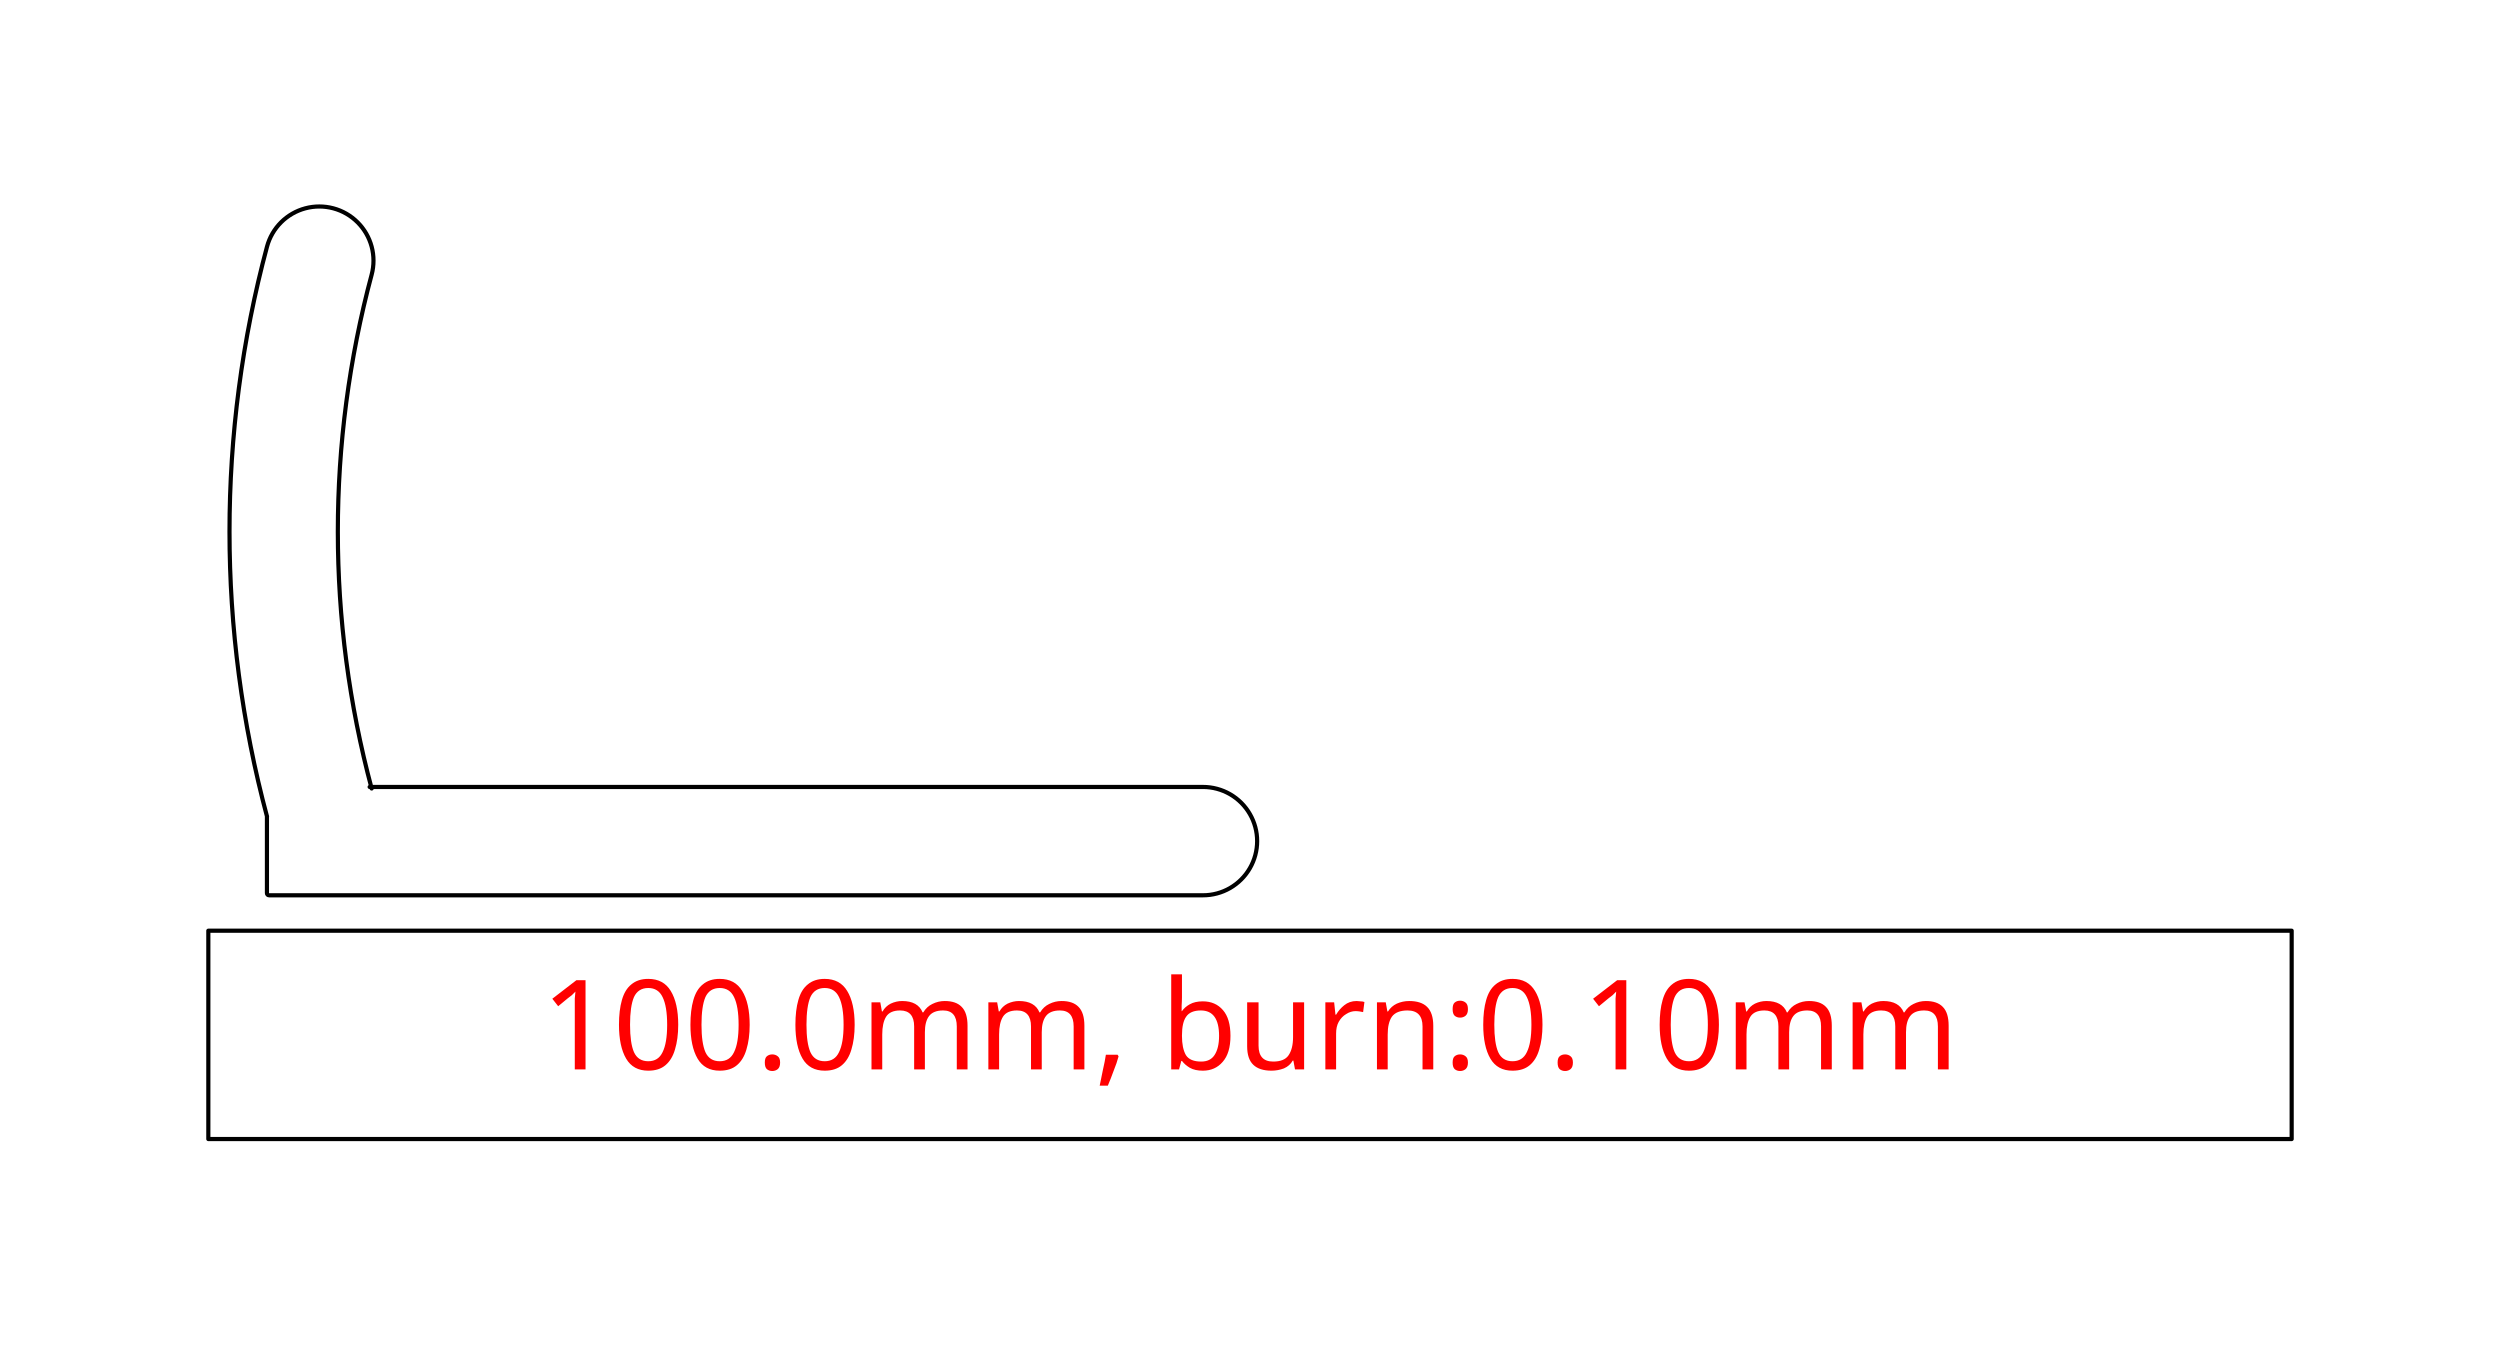
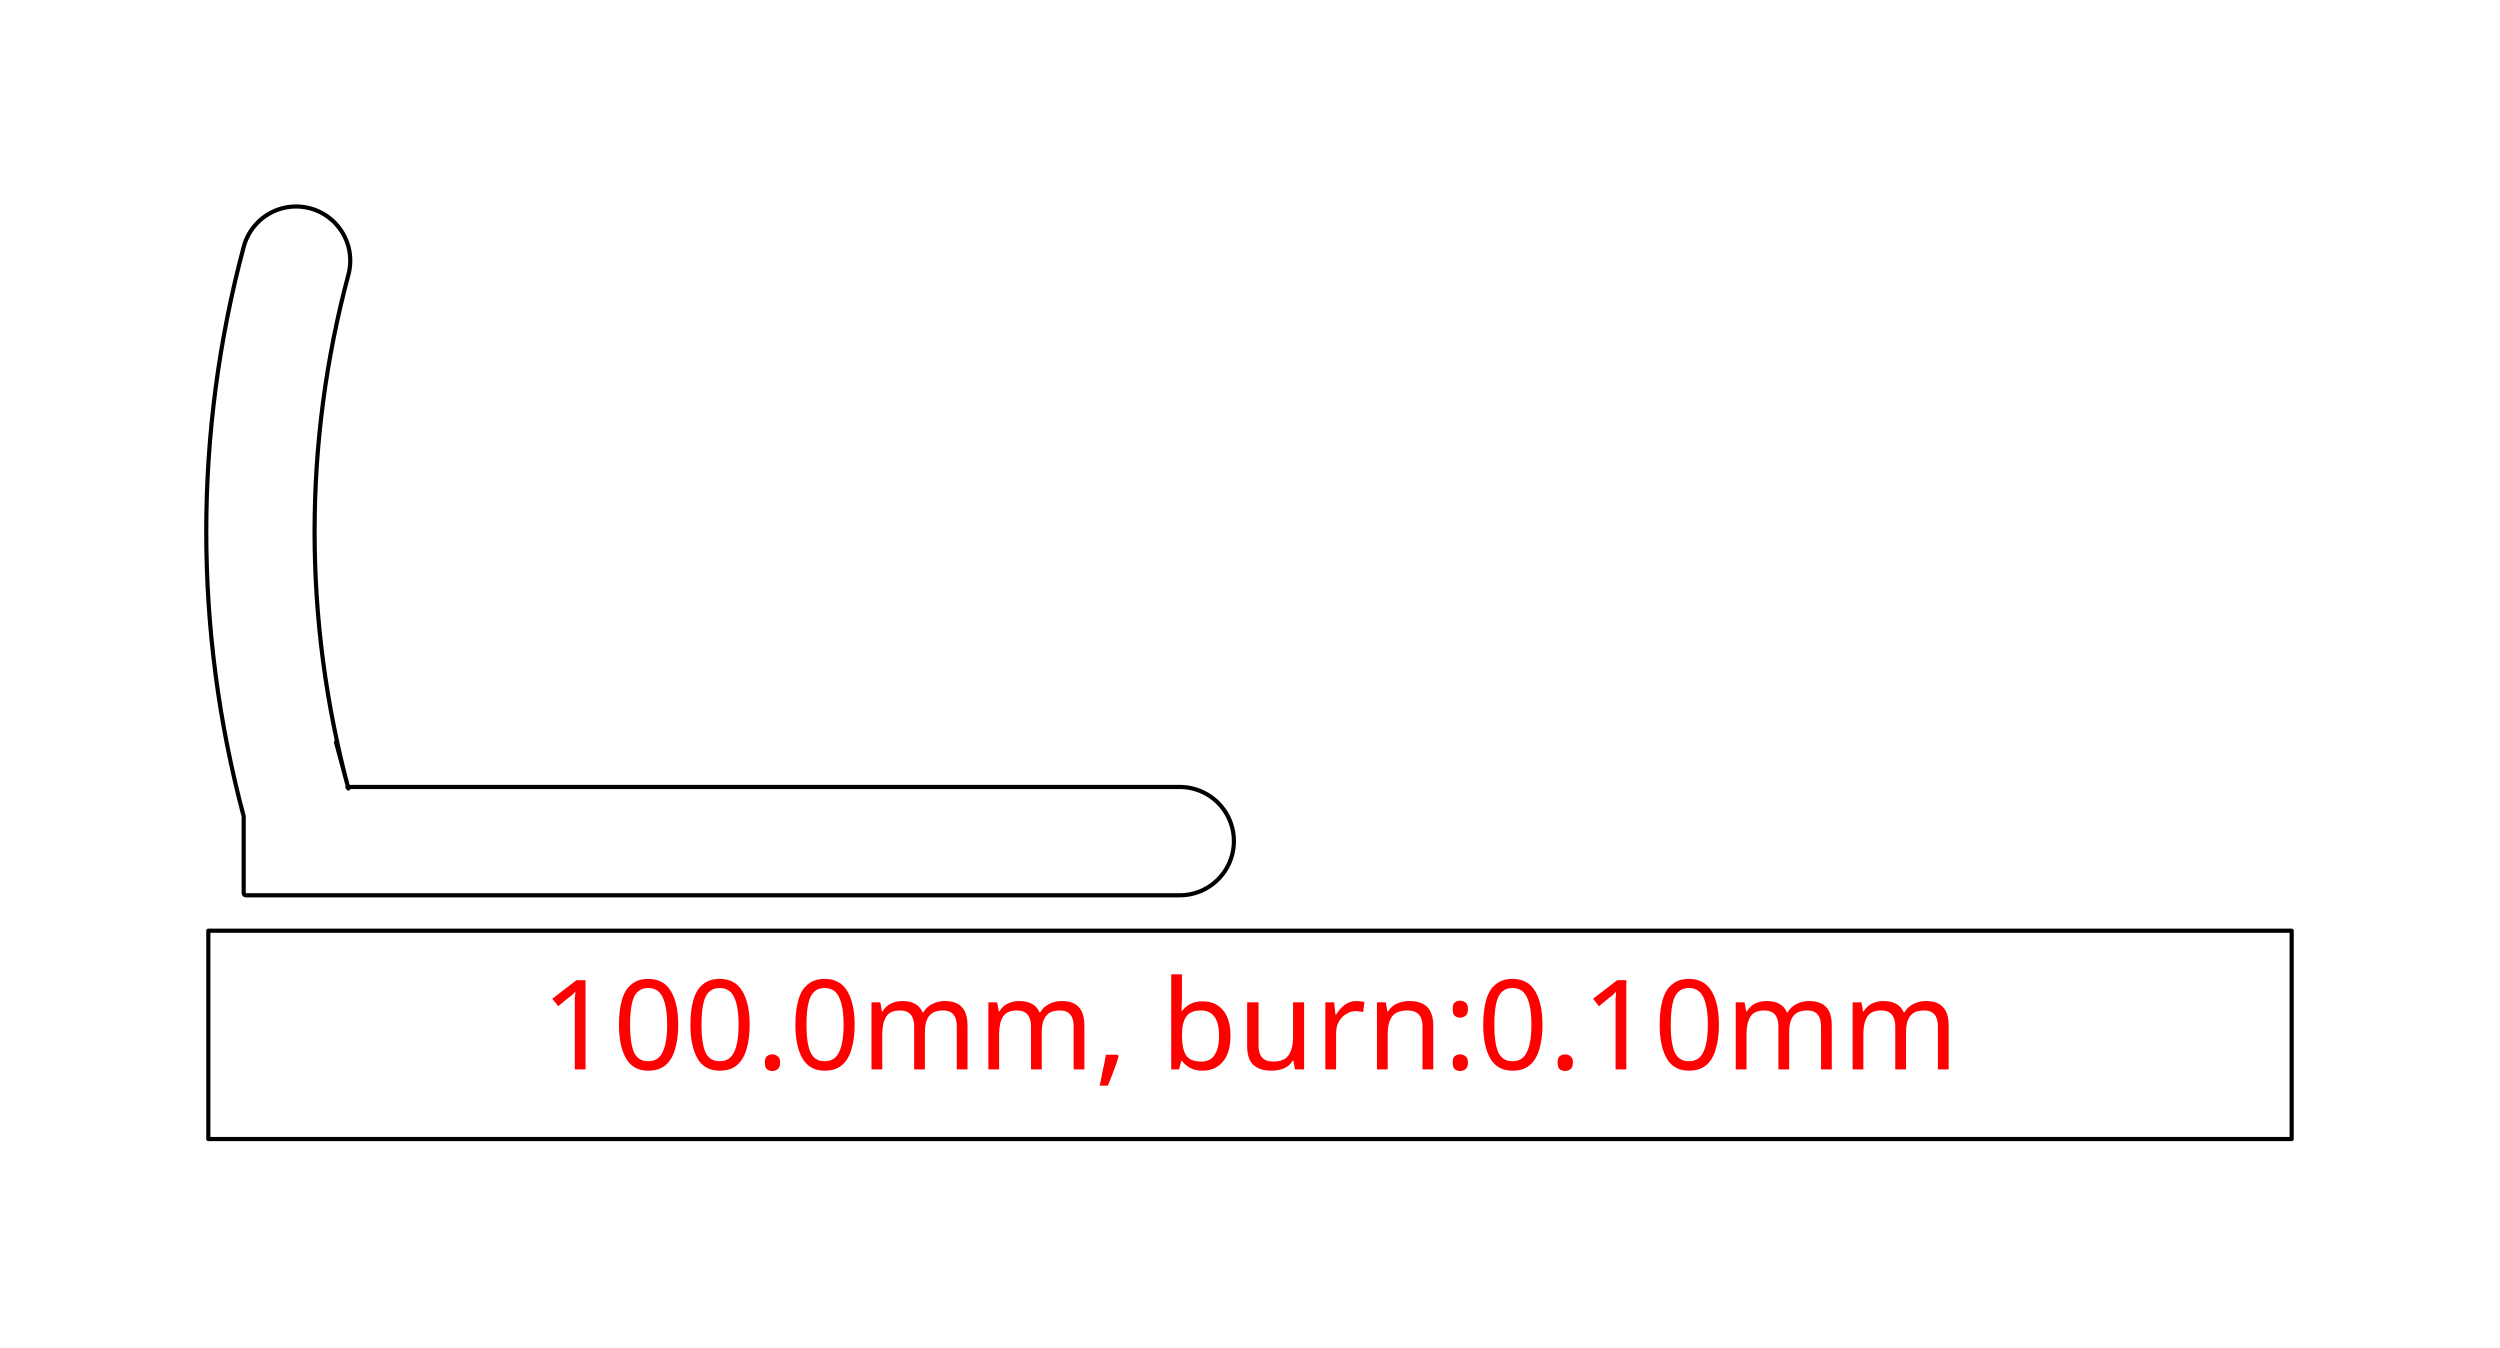
<svg xmlns="http://www.w3.org/2000/svg" height="64.67mm" viewBox="0.0 0.0 120.00 64.67" width="120.00mm">
  <g id="p-0" style="fill:none;stroke-linecap:round;stroke-linejoin:round;">
    <path d="M 10.000 54.674 H 110.000 V 44.674 H 10.000 V 54.674 Z" stroke="rgb(0,0,0)" stroke-width="0.20" />
    <text dominant-baseline="hanging" font-size="6px" style="font-family: sans-serif ; font-weight: normal; font-style: normal; fill: rgb(255,0,0)" text-anchor="middle" transform="matrix( 1.000 0.000 0.000 1.000 60.000 46.674 )">100.0mm, burn:0.10mm</text>
  </g>
  <g id="p-1" style="fill:none;stroke-linecap:round;stroke-linejoin:round;">
-     <path d="M 12.913 42.974 H 57.743 C 58.199 42.974 58.647 42.854 59.043 42.626 C 59.438 42.397 59.766 42.069 59.994 41.674 C 60.223 41.279 60.343 40.830 60.343 40.374 C 60.343 39.917 60.223 39.469 59.994 39.074 C 59.766 38.679 59.438 38.350 59.043 38.122 C 58.647 37.894 58.199 37.774 57.743 37.774 H 17.743 C 17.788 37.774 17.828 37.804 17.839 37.848 C 15.675 29.769 15.675 21.263 17.839 13.184 C 17.957 12.743 17.957 12.279 17.839 11.838 C 17.721 11.398 17.489 10.996 17.166 10.673 C 16.844 10.350 16.442 10.118 16.001 10.000 C 15.560 9.882 15.096 9.882 14.655 10.000 C 14.214 10.118 13.812 10.350 13.489 10.673 C 13.167 10.996 12.935 11.398 12.817 11.838 C 10.416 20.799 10.416 30.233 12.817 39.194 C 12.814 39.185 12.813 39.177 12.813 39.168 V 42.874 C 12.813 42.929 12.858 42.974 12.913 42.974 Z" stroke="rgb(0,0,0)" stroke-width="0.20" />
+     <path d="M 11.797 42.974 H 56.627 C 57.083 42.974 57.532 42.854 57.927 42.626 C 58.322 42.397 58.650 42.069 58.879 41.674 C 59.107 41.279 59.227 40.830 59.227 40.374 C 59.227 39.917 59.107 39.469 58.879 39.074 C 58.650 38.679 58.322 38.350 57.927 38.122 C 57.532 37.894 57.083 37.774 56.627 37.774 H 18.929 H 16.704 C 16.627 37.774 16.724 37.848 16.704 37.774 L 16.128 35.624 L 16.724 37.848 C 14.559 29.769 14.559 21.263 16.724 13.184 C 16.842 12.743 16.842 12.279 16.724 11.838 C 16.605 11.398 16.373 10.996 16.051 10.673 C 15.728 10.350 15.326 10.118 14.885 10.000 C 14.444 9.882 13.980 9.882 13.539 10.000 C 13.098 10.118 12.696 10.350 12.374 10.673 C 12.051 10.996 11.819 11.398 11.701 11.838 C 9.300 20.799 9.300 30.233 11.701 39.194 L 11.598 38.812 L 11.697 39.181 C 11.701 39.194 11.697 39.168 11.697 39.181 V 39.563 V 42.874 C 11.697 42.929 11.742 42.974 11.797 42.974 Z" stroke="rgb(0,0,0)" stroke-width="0.20" />
  </g>
</svg>
